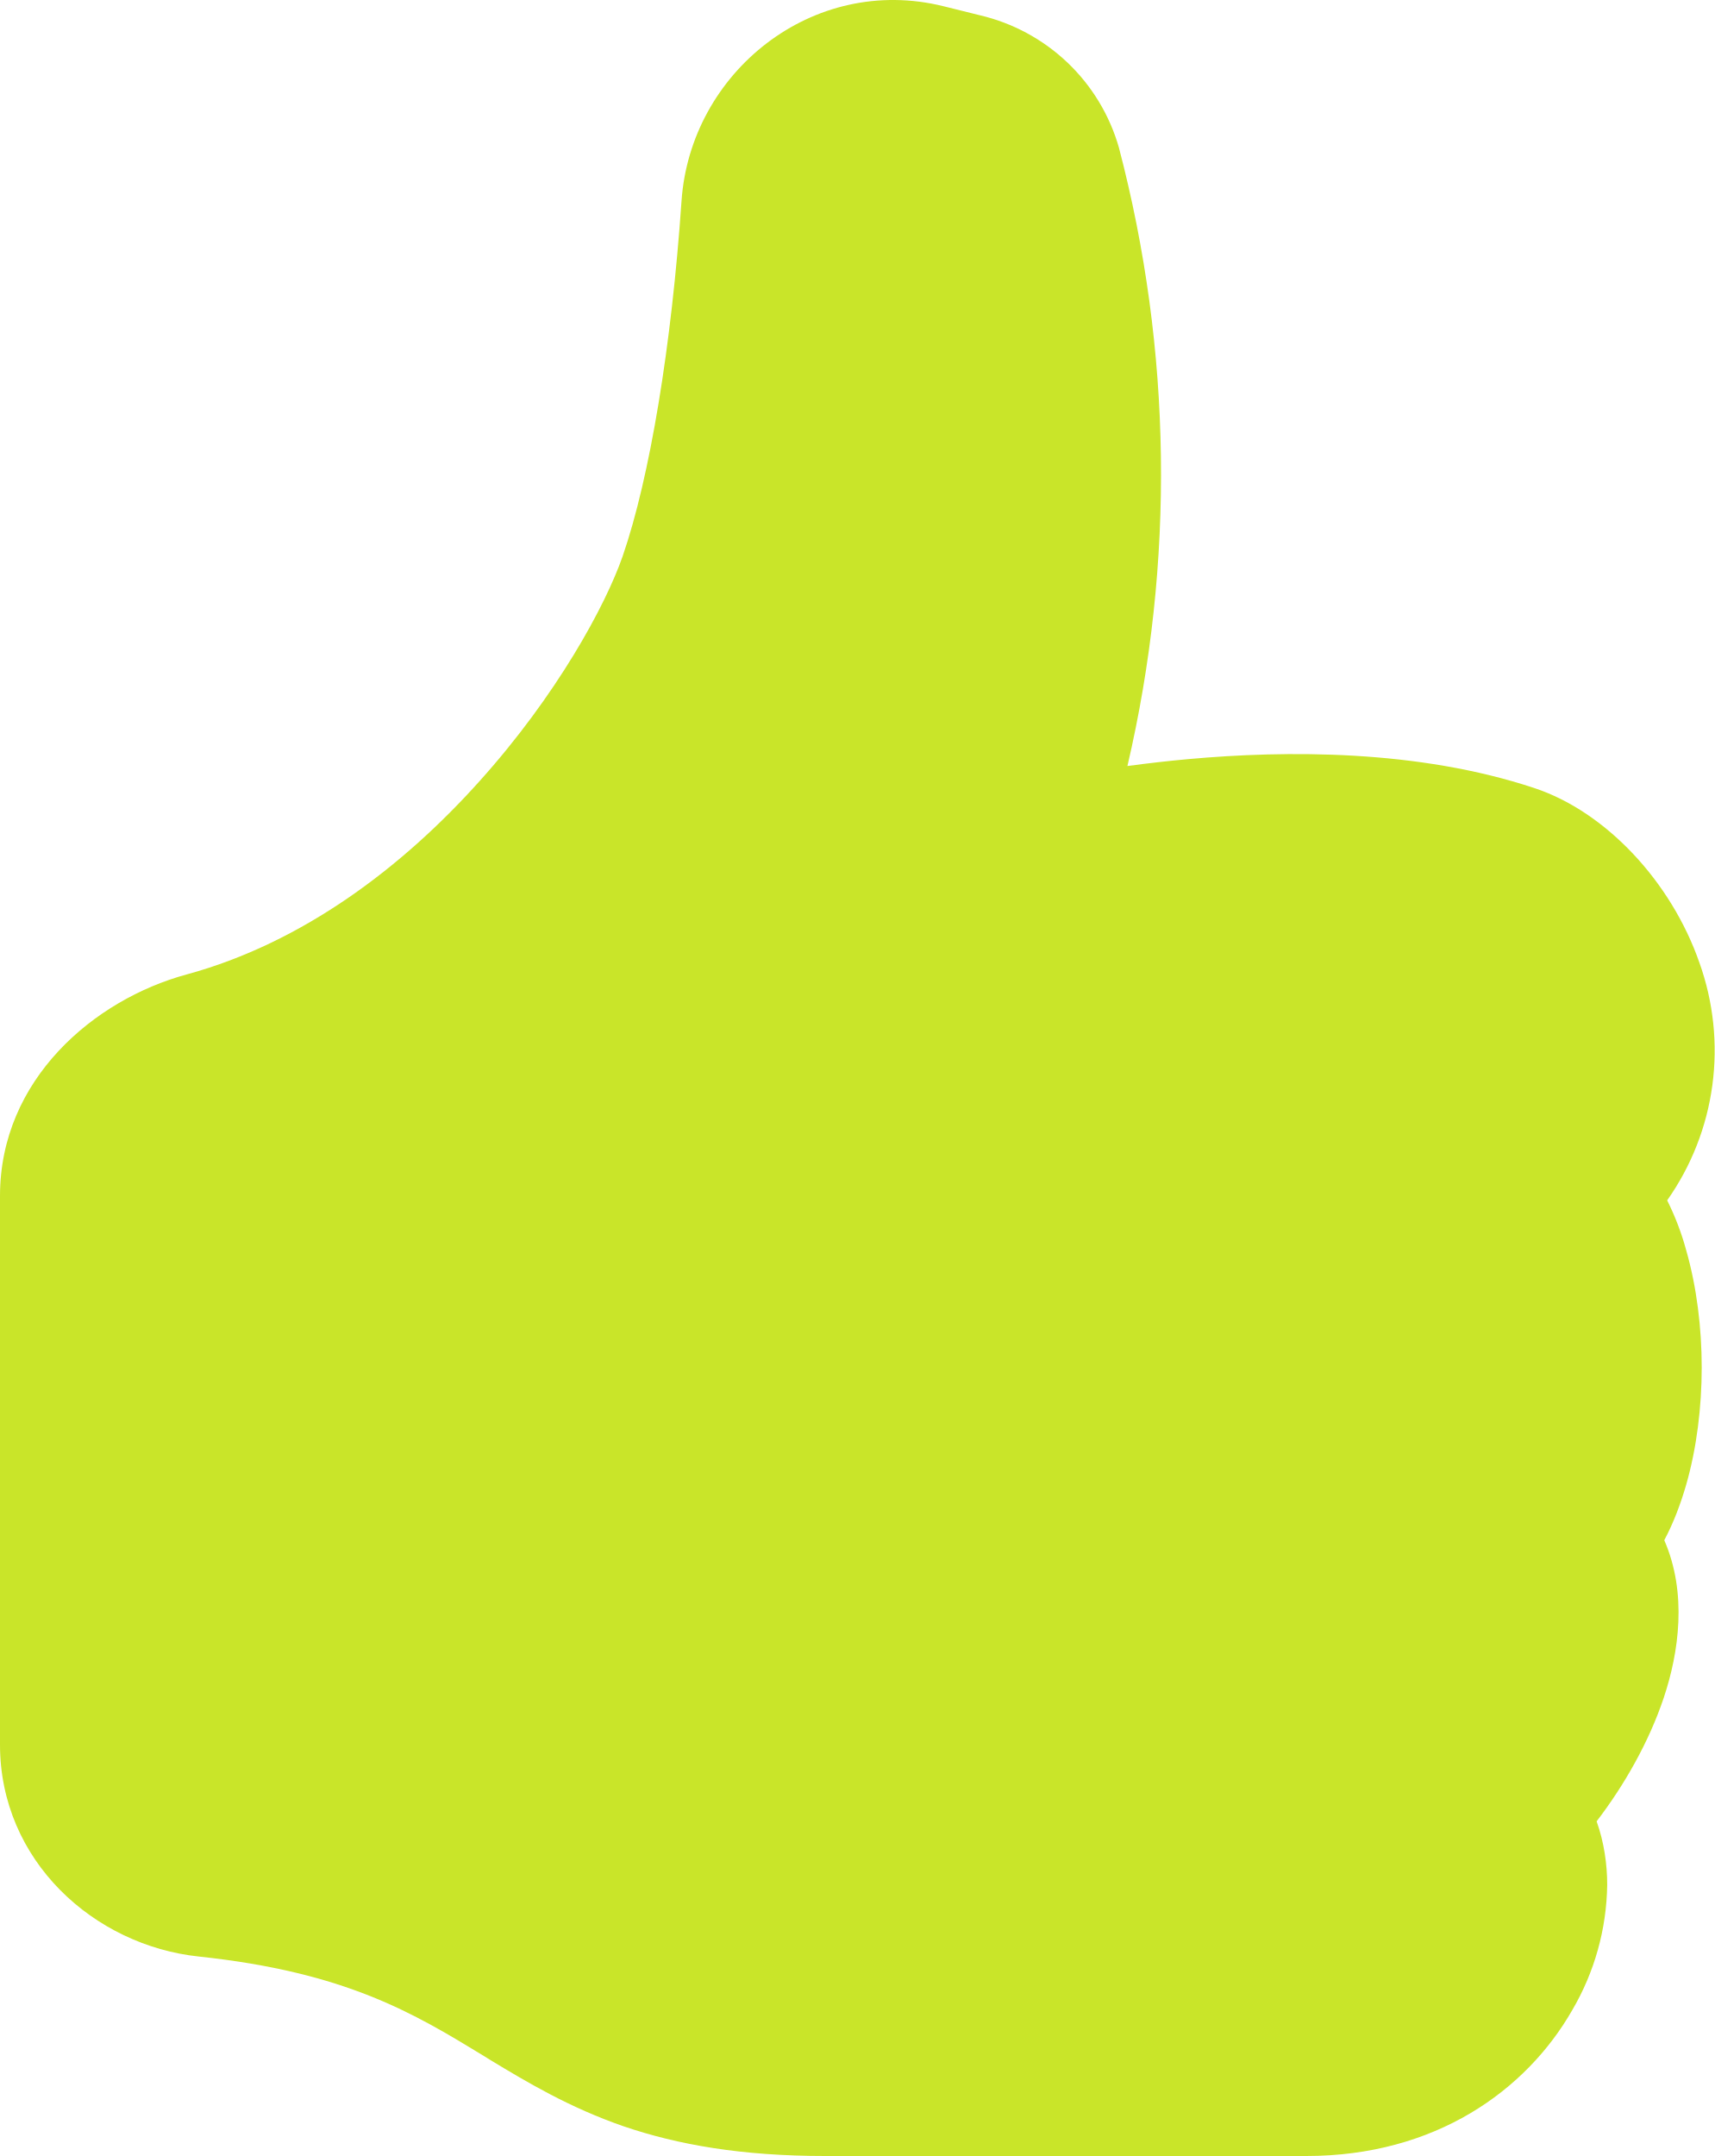
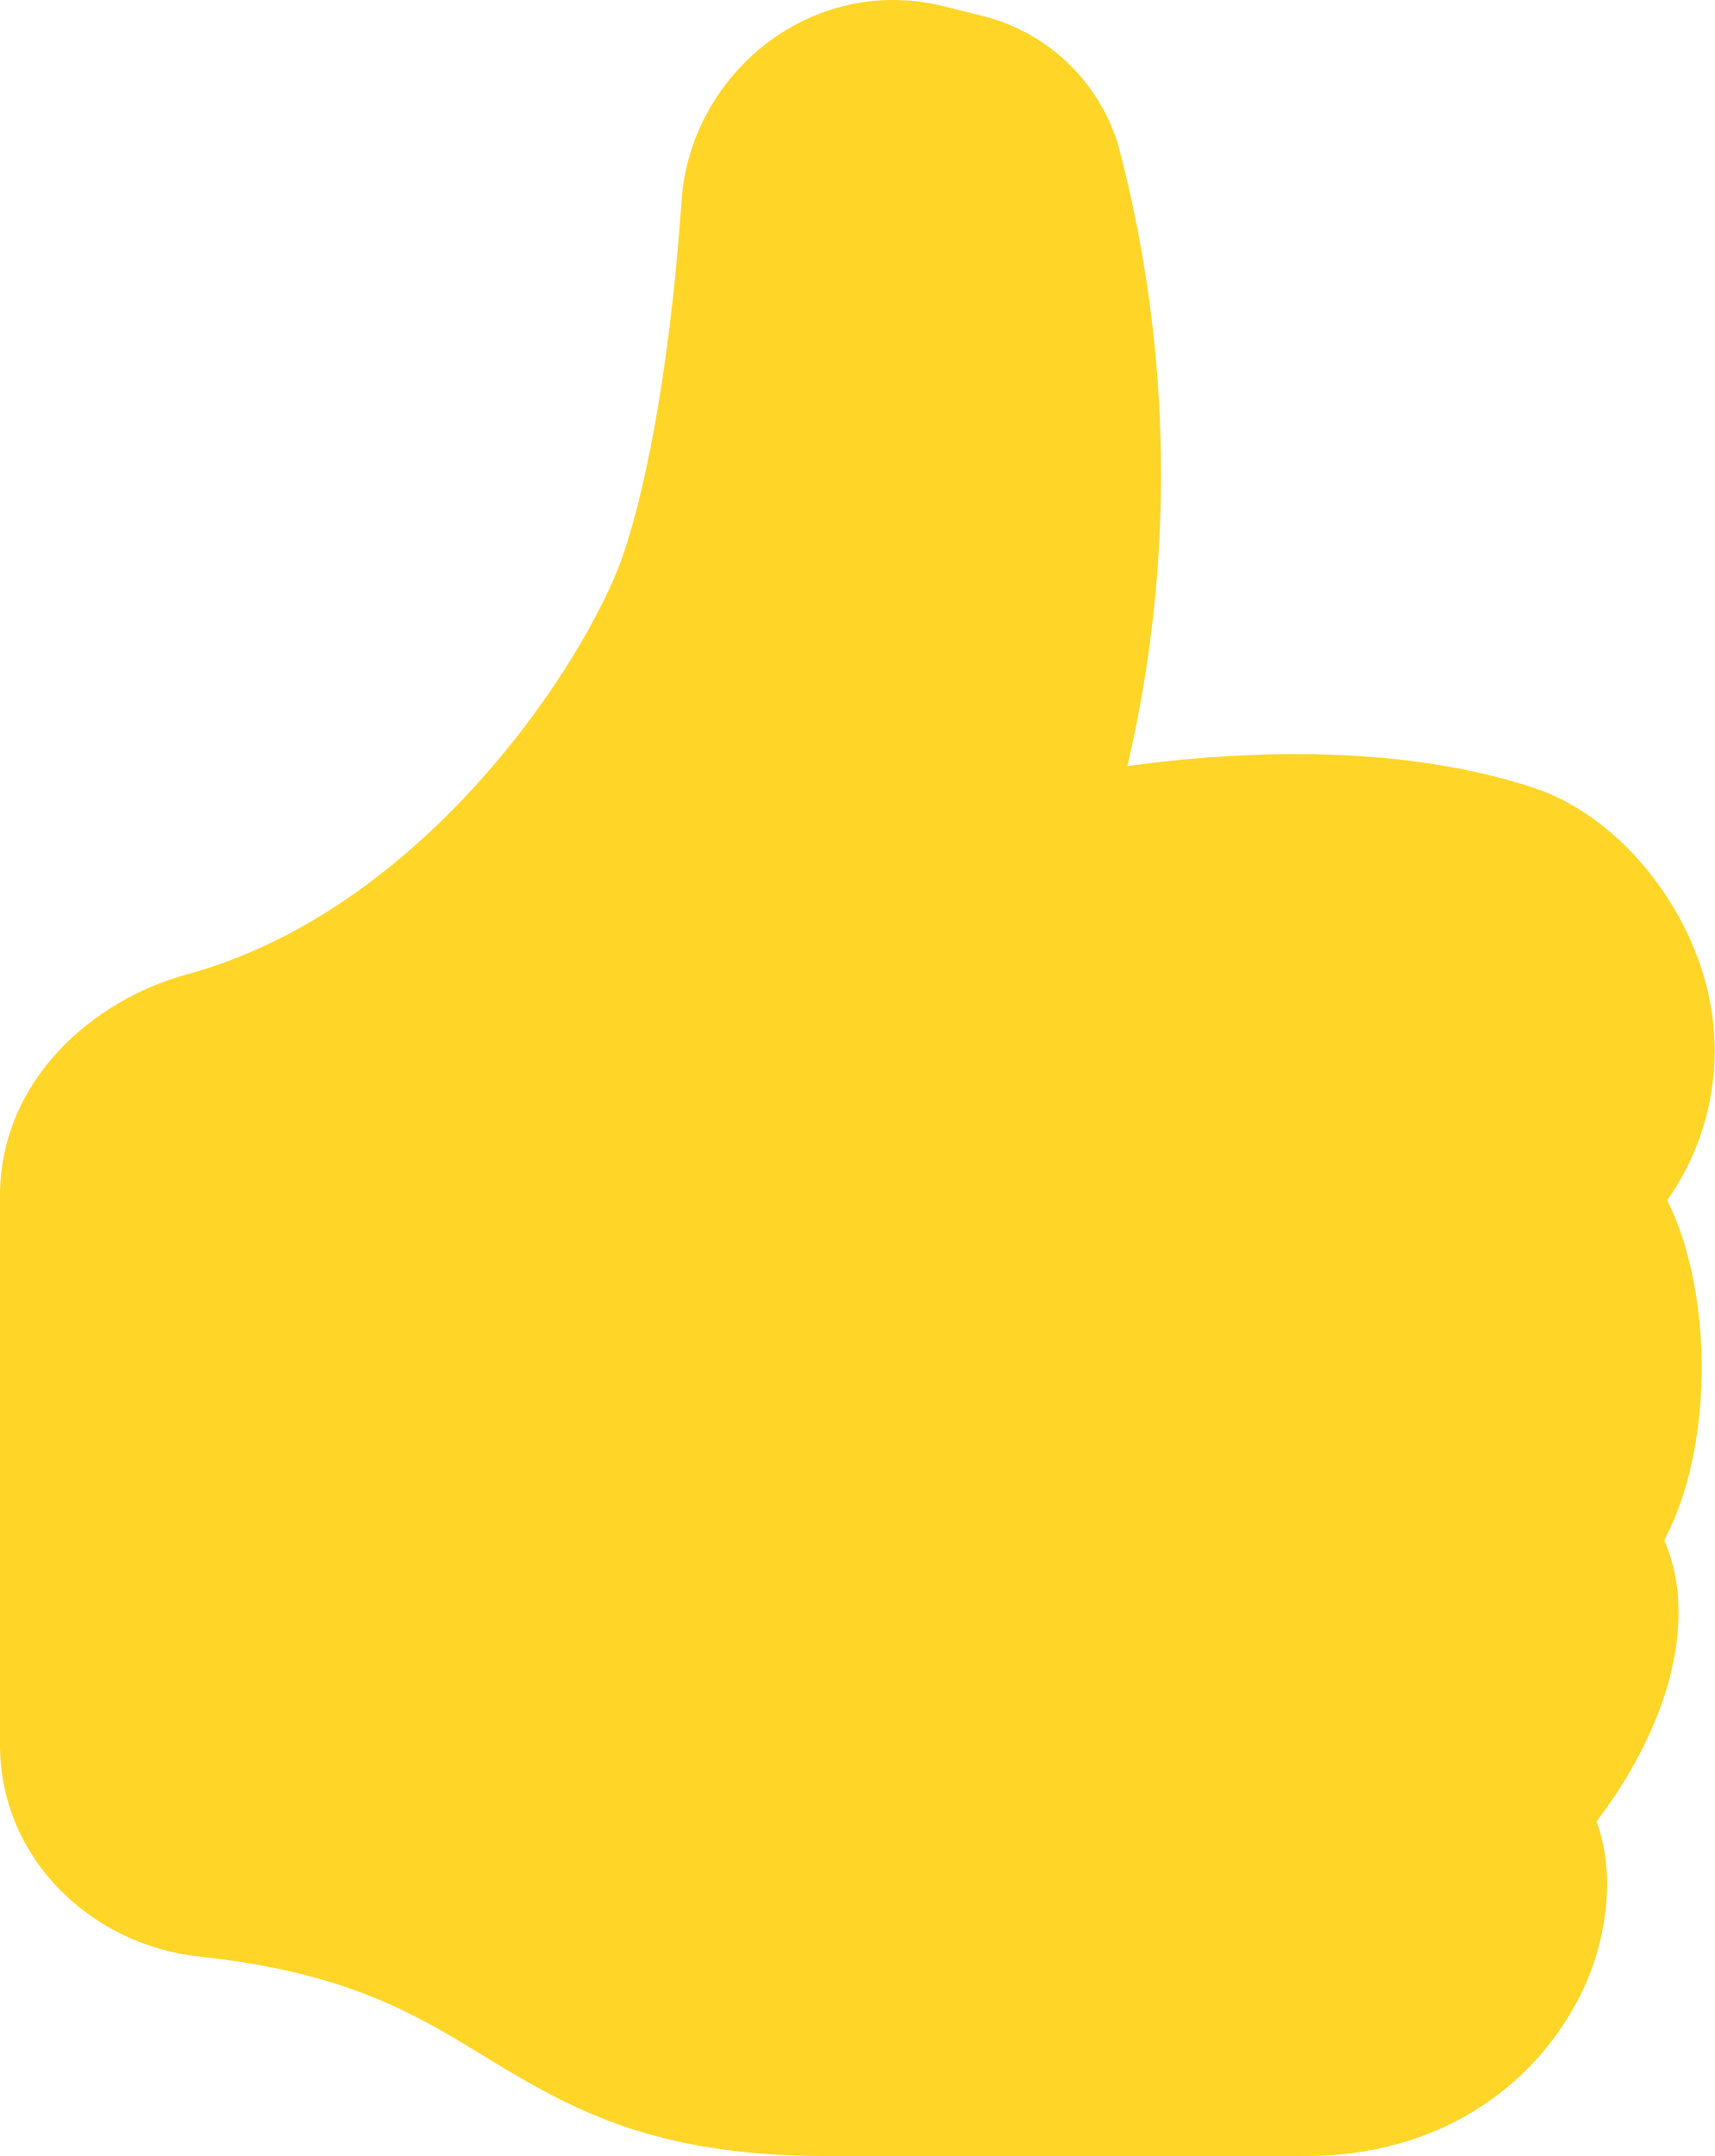
<svg xmlns="http://www.w3.org/2000/svg" preserveAspectRatio="none" overflow="visible" style="display: block;" width="35" height="44" viewBox="0 0 35 44" fill="none">
-   <path id="Vector" d="M19.266 0.129C16.583 -0.54 14.09 1.484 13.911 4.104C13.709 7.045 13.265 9.746 12.709 11.353C12.358 12.361 11.365 14.188 9.79 15.94C8.227 17.684 6.192 19.238 3.809 19.887C1.923 20.399 0 22.028 0 24.407V35.606C0 37.971 1.914 39.704 4.064 39.93C7.068 40.249 8.454 41.092 9.869 41.954L10.004 42.038C10.767 42.5 11.626 43.012 12.726 43.393C13.841 43.773 15.143 44 16.841 44H26.665C29.295 44 31.153 42.665 32.093 41.022C32.548 40.247 32.793 39.367 32.806 38.469C32.806 38.044 32.742 37.596 32.59 37.17C33.154 36.434 33.657 35.553 33.96 34.649C34.269 33.725 34.443 32.516 33.971 31.433C34.165 31.069 34.308 30.68 34.417 30.305C34.634 29.549 34.735 28.715 34.735 27.906C34.735 27.1 34.634 26.268 34.417 25.51C34.322 25.161 34.192 24.821 34.03 24.497C34.522 23.799 34.838 22.995 34.952 22.15C35.066 21.305 34.975 20.446 34.687 19.643C34.109 17.986 32.773 16.564 31.319 16.083C28.941 15.294 26.258 15.311 24.257 15.492C23.841 15.53 23.427 15.577 23.013 15.633C23.983 11.474 23.923 7.142 22.839 3.012C22.65 2.35 22.287 1.751 21.788 1.276C21.288 0.801 20.671 0.468 19.999 0.311L19.266 0.129Z" fill="#C9E529" />
+   <path id="Vector" d="M19.266 0.129C16.583 -0.54 14.09 1.484 13.911 4.104C13.709 7.045 13.265 9.746 12.709 11.353C12.358 12.361 11.365 14.188 9.79 15.94C8.227 17.684 6.192 19.238 3.809 19.887C1.923 20.399 0 22.028 0 24.407V35.606C0 37.971 1.914 39.704 4.064 39.93C7.068 40.249 8.454 41.092 9.869 41.954L10.004 42.038C10.767 42.5 11.626 43.012 12.726 43.393C13.841 43.773 15.143 44 16.841 44H26.665C29.295 44 31.153 42.665 32.093 41.022C32.548 40.247 32.793 39.367 32.806 38.469C32.806 38.044 32.742 37.596 32.59 37.17C33.154 36.434 33.657 35.553 33.96 34.649C34.269 33.725 34.443 32.516 33.971 31.433C34.165 31.069 34.308 30.68 34.417 30.305C34.634 29.549 34.735 28.715 34.735 27.906C34.735 27.1 34.634 26.268 34.417 25.51C34.322 25.161 34.192 24.821 34.03 24.497C34.522 23.799 34.838 22.995 34.952 22.15C35.066 21.305 34.975 20.446 34.687 19.643C34.109 17.986 32.773 16.564 31.319 16.083C28.941 15.294 26.258 15.311 24.257 15.492C23.841 15.53 23.427 15.577 23.013 15.633C23.983 11.474 23.923 7.142 22.839 3.012C22.65 2.35 22.287 1.751 21.788 1.276C21.288 0.801 20.671 0.468 19.999 0.311L19.266 0.129Z" fill="#FFD527" />
</svg>
